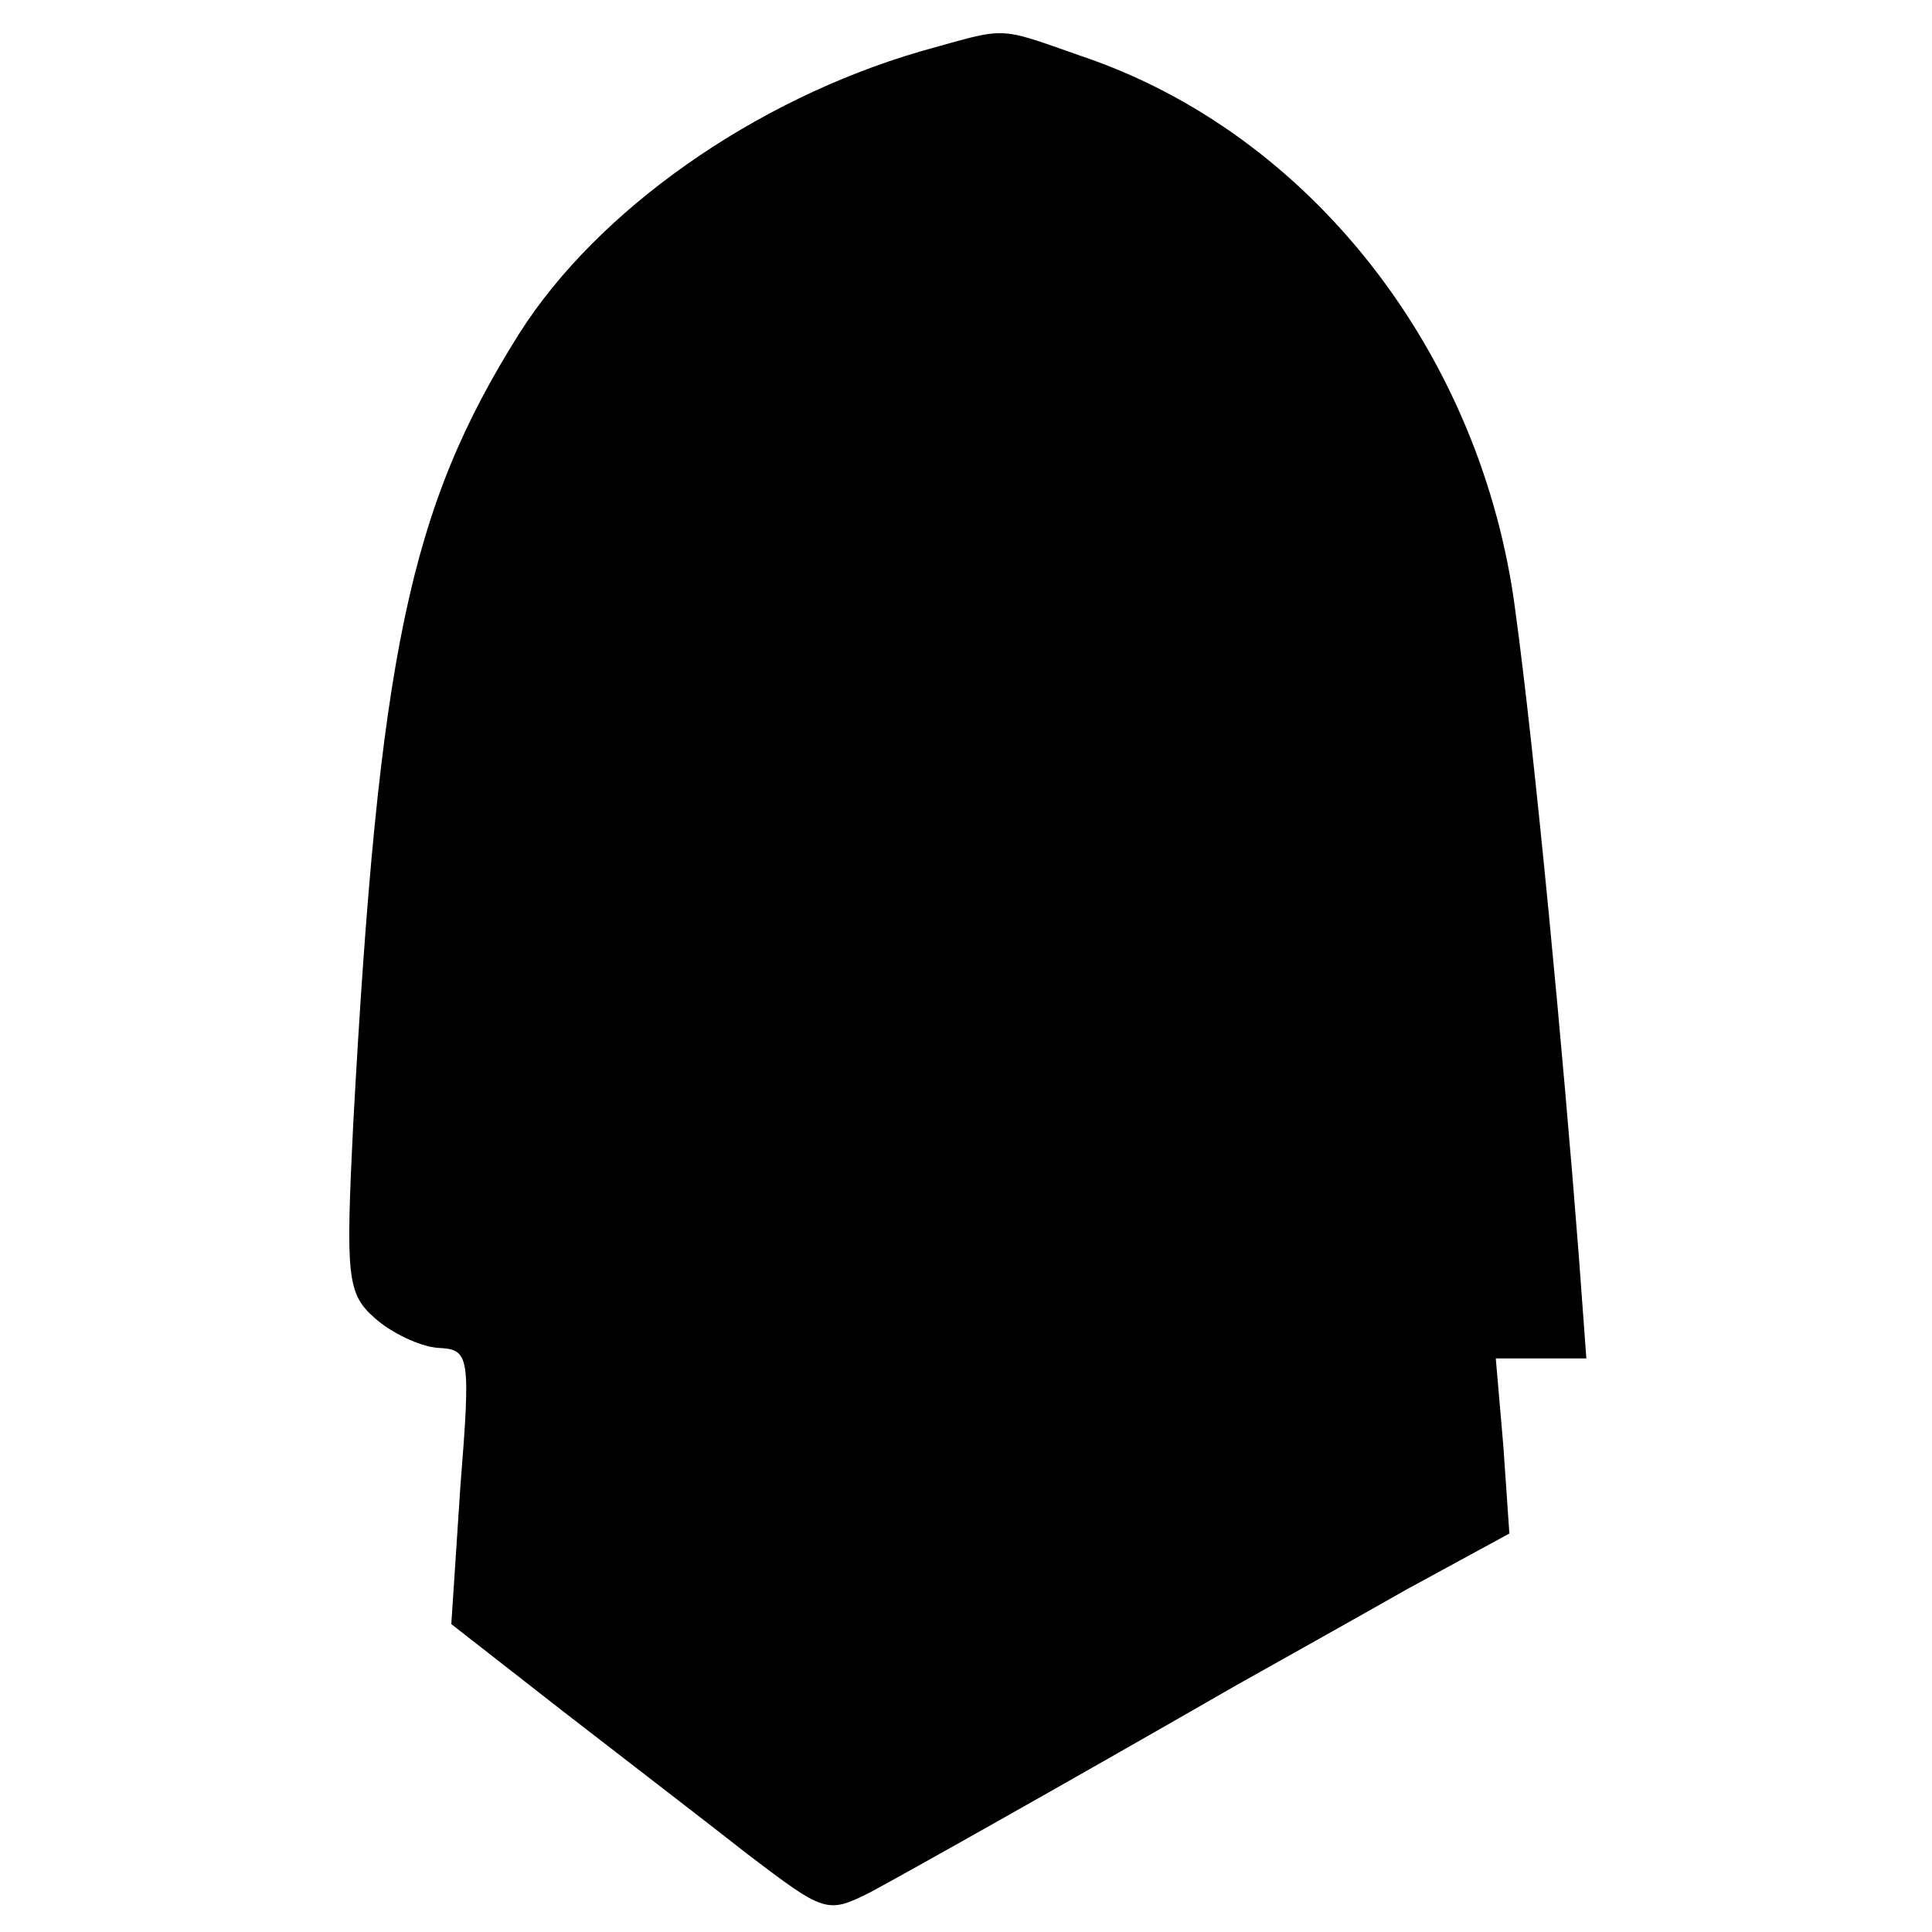
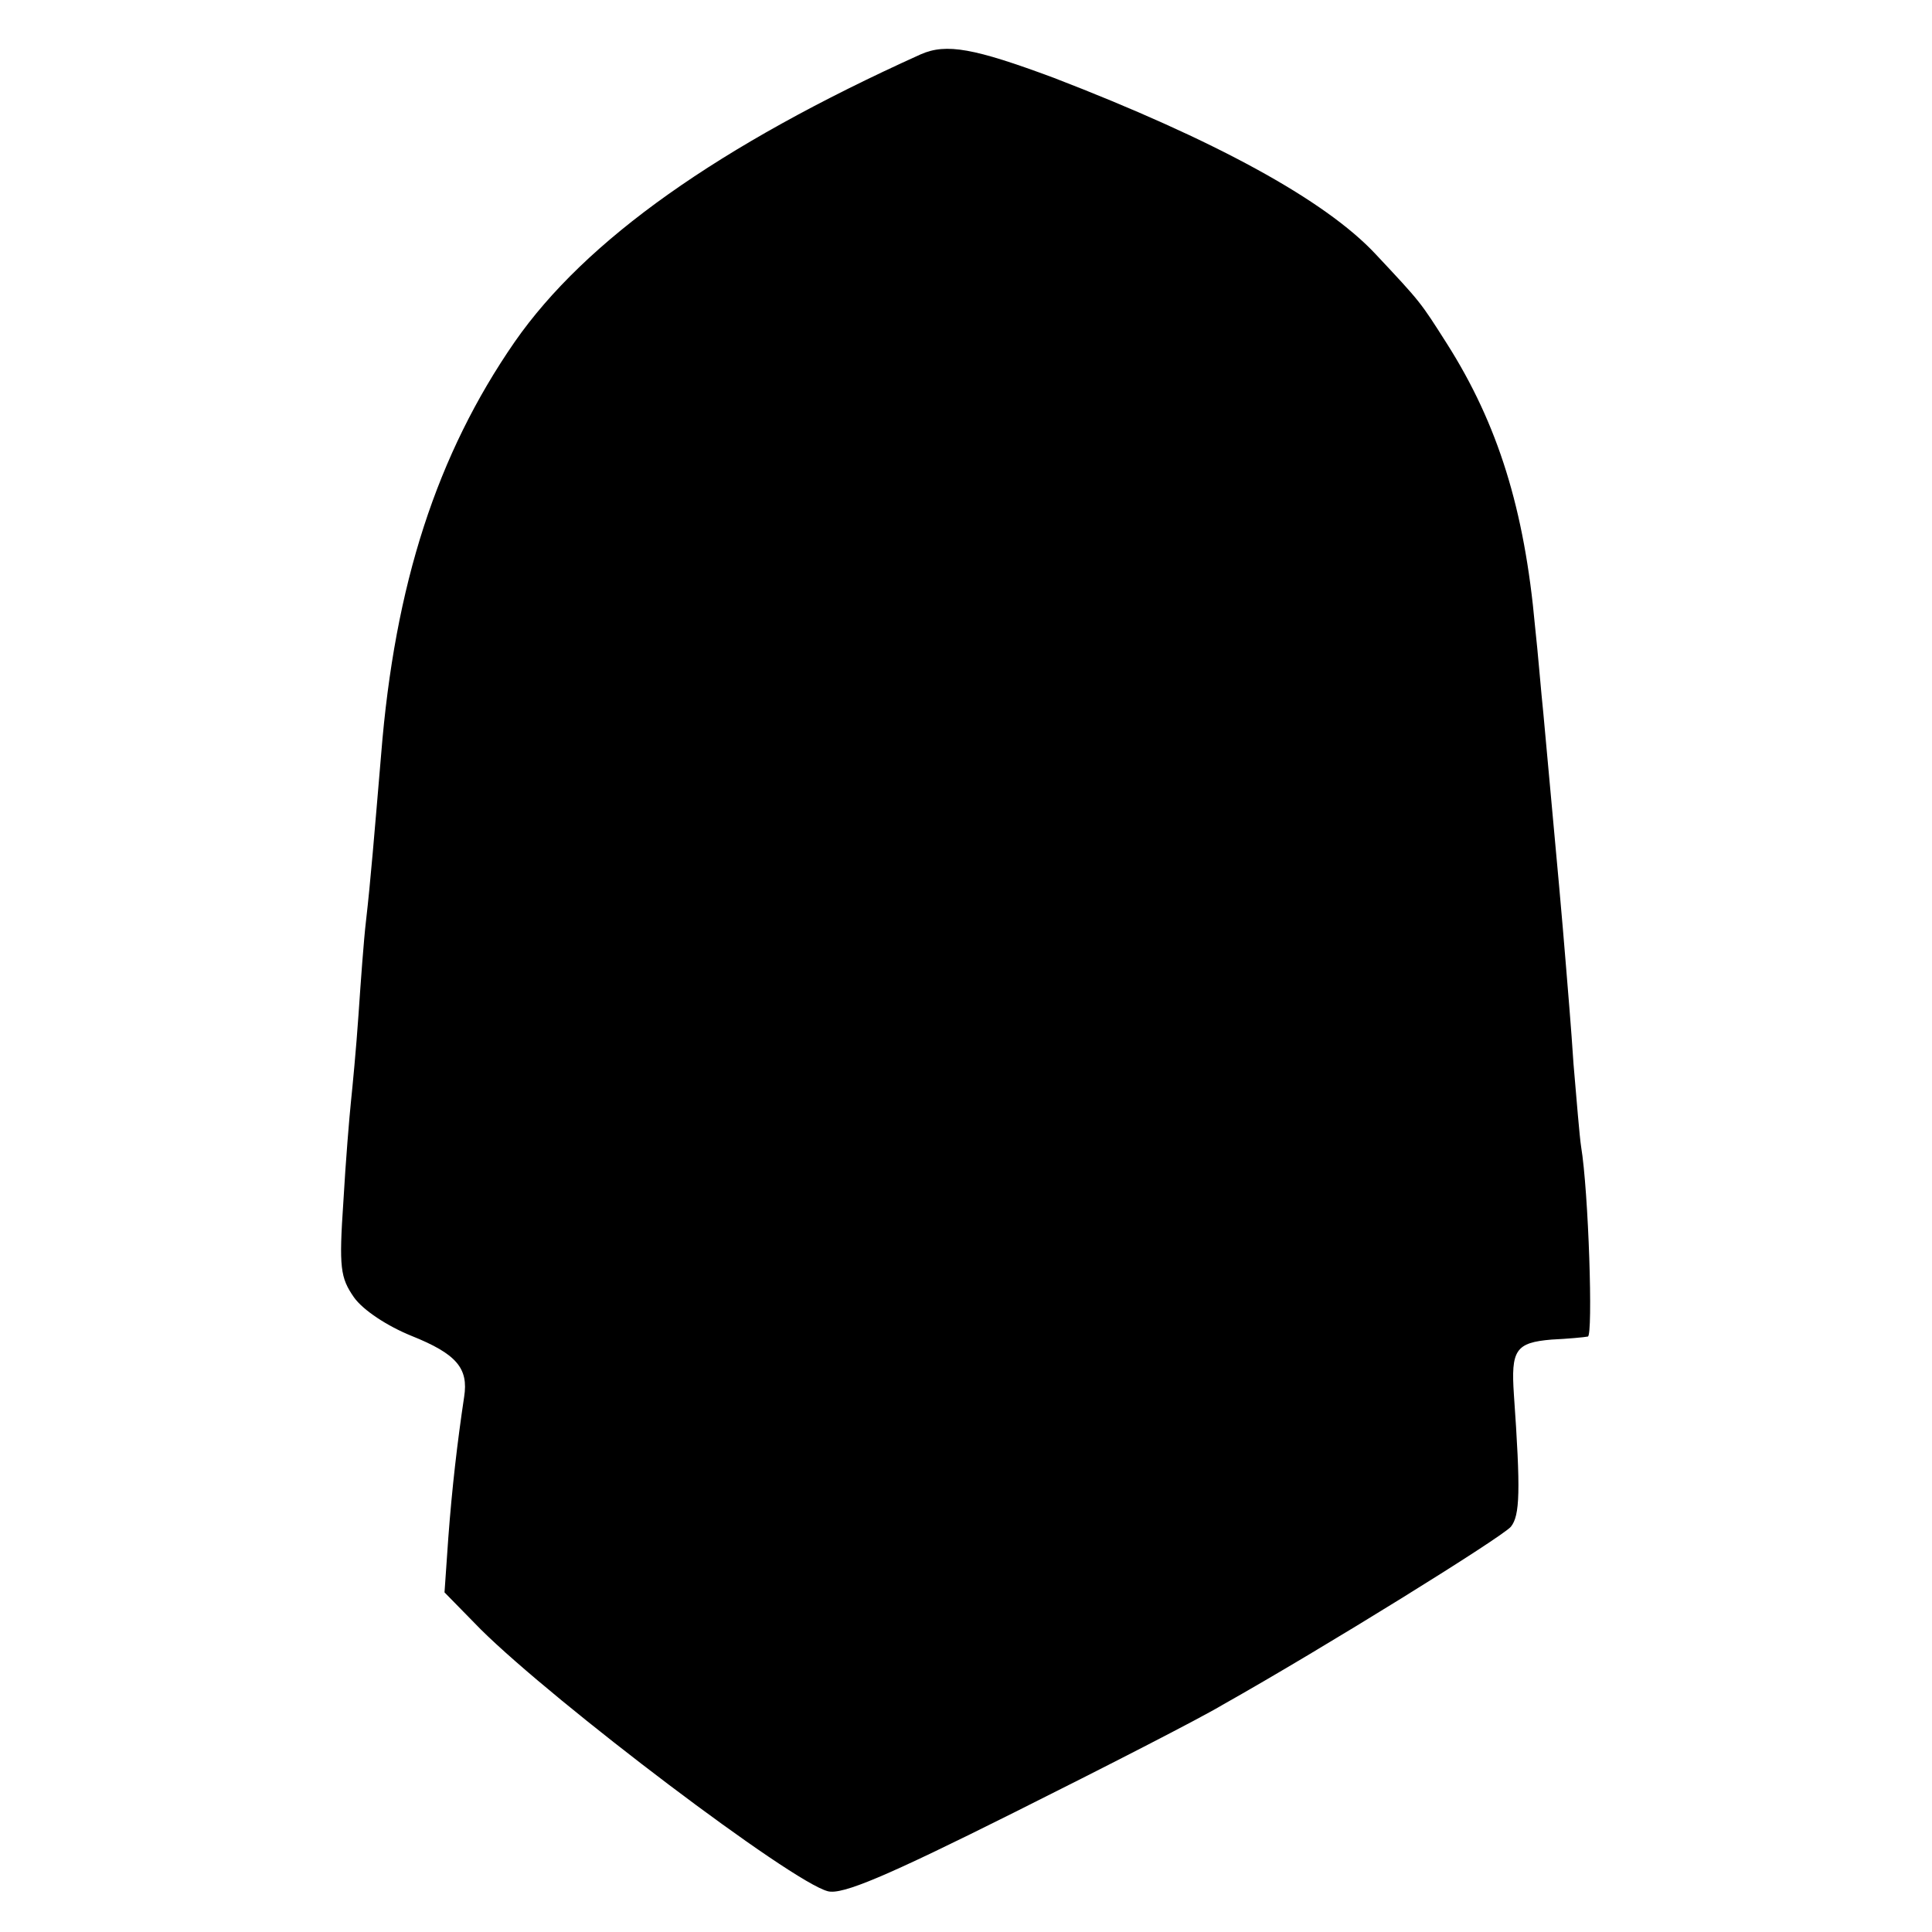
- <svg xmlns="http://www.w3.org/2000/svg" version="1.0" width="128pt" height="128pt" viewBox="0 0 128 128" preserveAspectRatio="xMidYMid meet">
-   <g transform="translate(0,128) scale(0.1,-0.1)" fill="#000000" stroke="none">
-     <path d="M610 1246 c-110 -32 -214 -105 -266 -187 -73 -116 -93 -213 -110 -524 -5 -101 -4 -112 14 -128 11 -10 30 -19 42 -20 21 -1 22 -4 15 -92 l-6 -91 73 -57 c40 -31 96 -74 124 -96 50 -38 52 -39 80 -25 26 14 124 69 244 138 25 14 75 42 112 63 l68 37 -4 58 -5 58 30 0 30 0 -5 68 c-10 130 -29 332 -42 427 -22 171 -136 317 -288 368 -57 20 -48 19 -106 3z" />
+ <svg xmlns="http://www.w3.org/2000/svg" version="1.0" width="256pt" height="256pt" viewBox="0 0 256 256" preserveAspectRatio="xMidYMid meet">
+   <g transform="translate(0,256) scale(0.1,-0.1)" fill="#000000" stroke="none">
+     <path d="M1220 2488 c-268 -121 -444 -246 -538 -381 -103 -149 -159 -321 -177 -547 -9 -106 -14 -168 -20 -220 -3 -25 -7 -81 -10 -125 -3 -44 -8 -96 -10 -115 -2 -19 -7 -79 -10 -132 -6 -88 -4 -101 14 -127 12 -17 44 -38 76 -51 60 -24 76 -43 70 -81 -9 -60 -16 -120 -21 -187 l-5 -72 48 -49 c99 -98 412 -335 460 -347 19 -5 78 20 246 104 122 61 247 125 277 143 135 76 370 222 382 236 12 15 13 47 4 175 -4 59 2 69 50 73 21 1 43 3 48 4 7 1 1 192 -9 252 -2 13 -6 62 -10 109 -3 47 -8 105 -10 130 -2 25 -6 72 -9 105 -5 55 -8 87 -21 230 -3 28 -7 79 -11 115 -14 155 -49 268 -117 375 -35 55 -34 54 -94 118 -67 72 -214 152 -427 234 -105 39 -142 46 -176 31z" />
  </g>
</svg>
